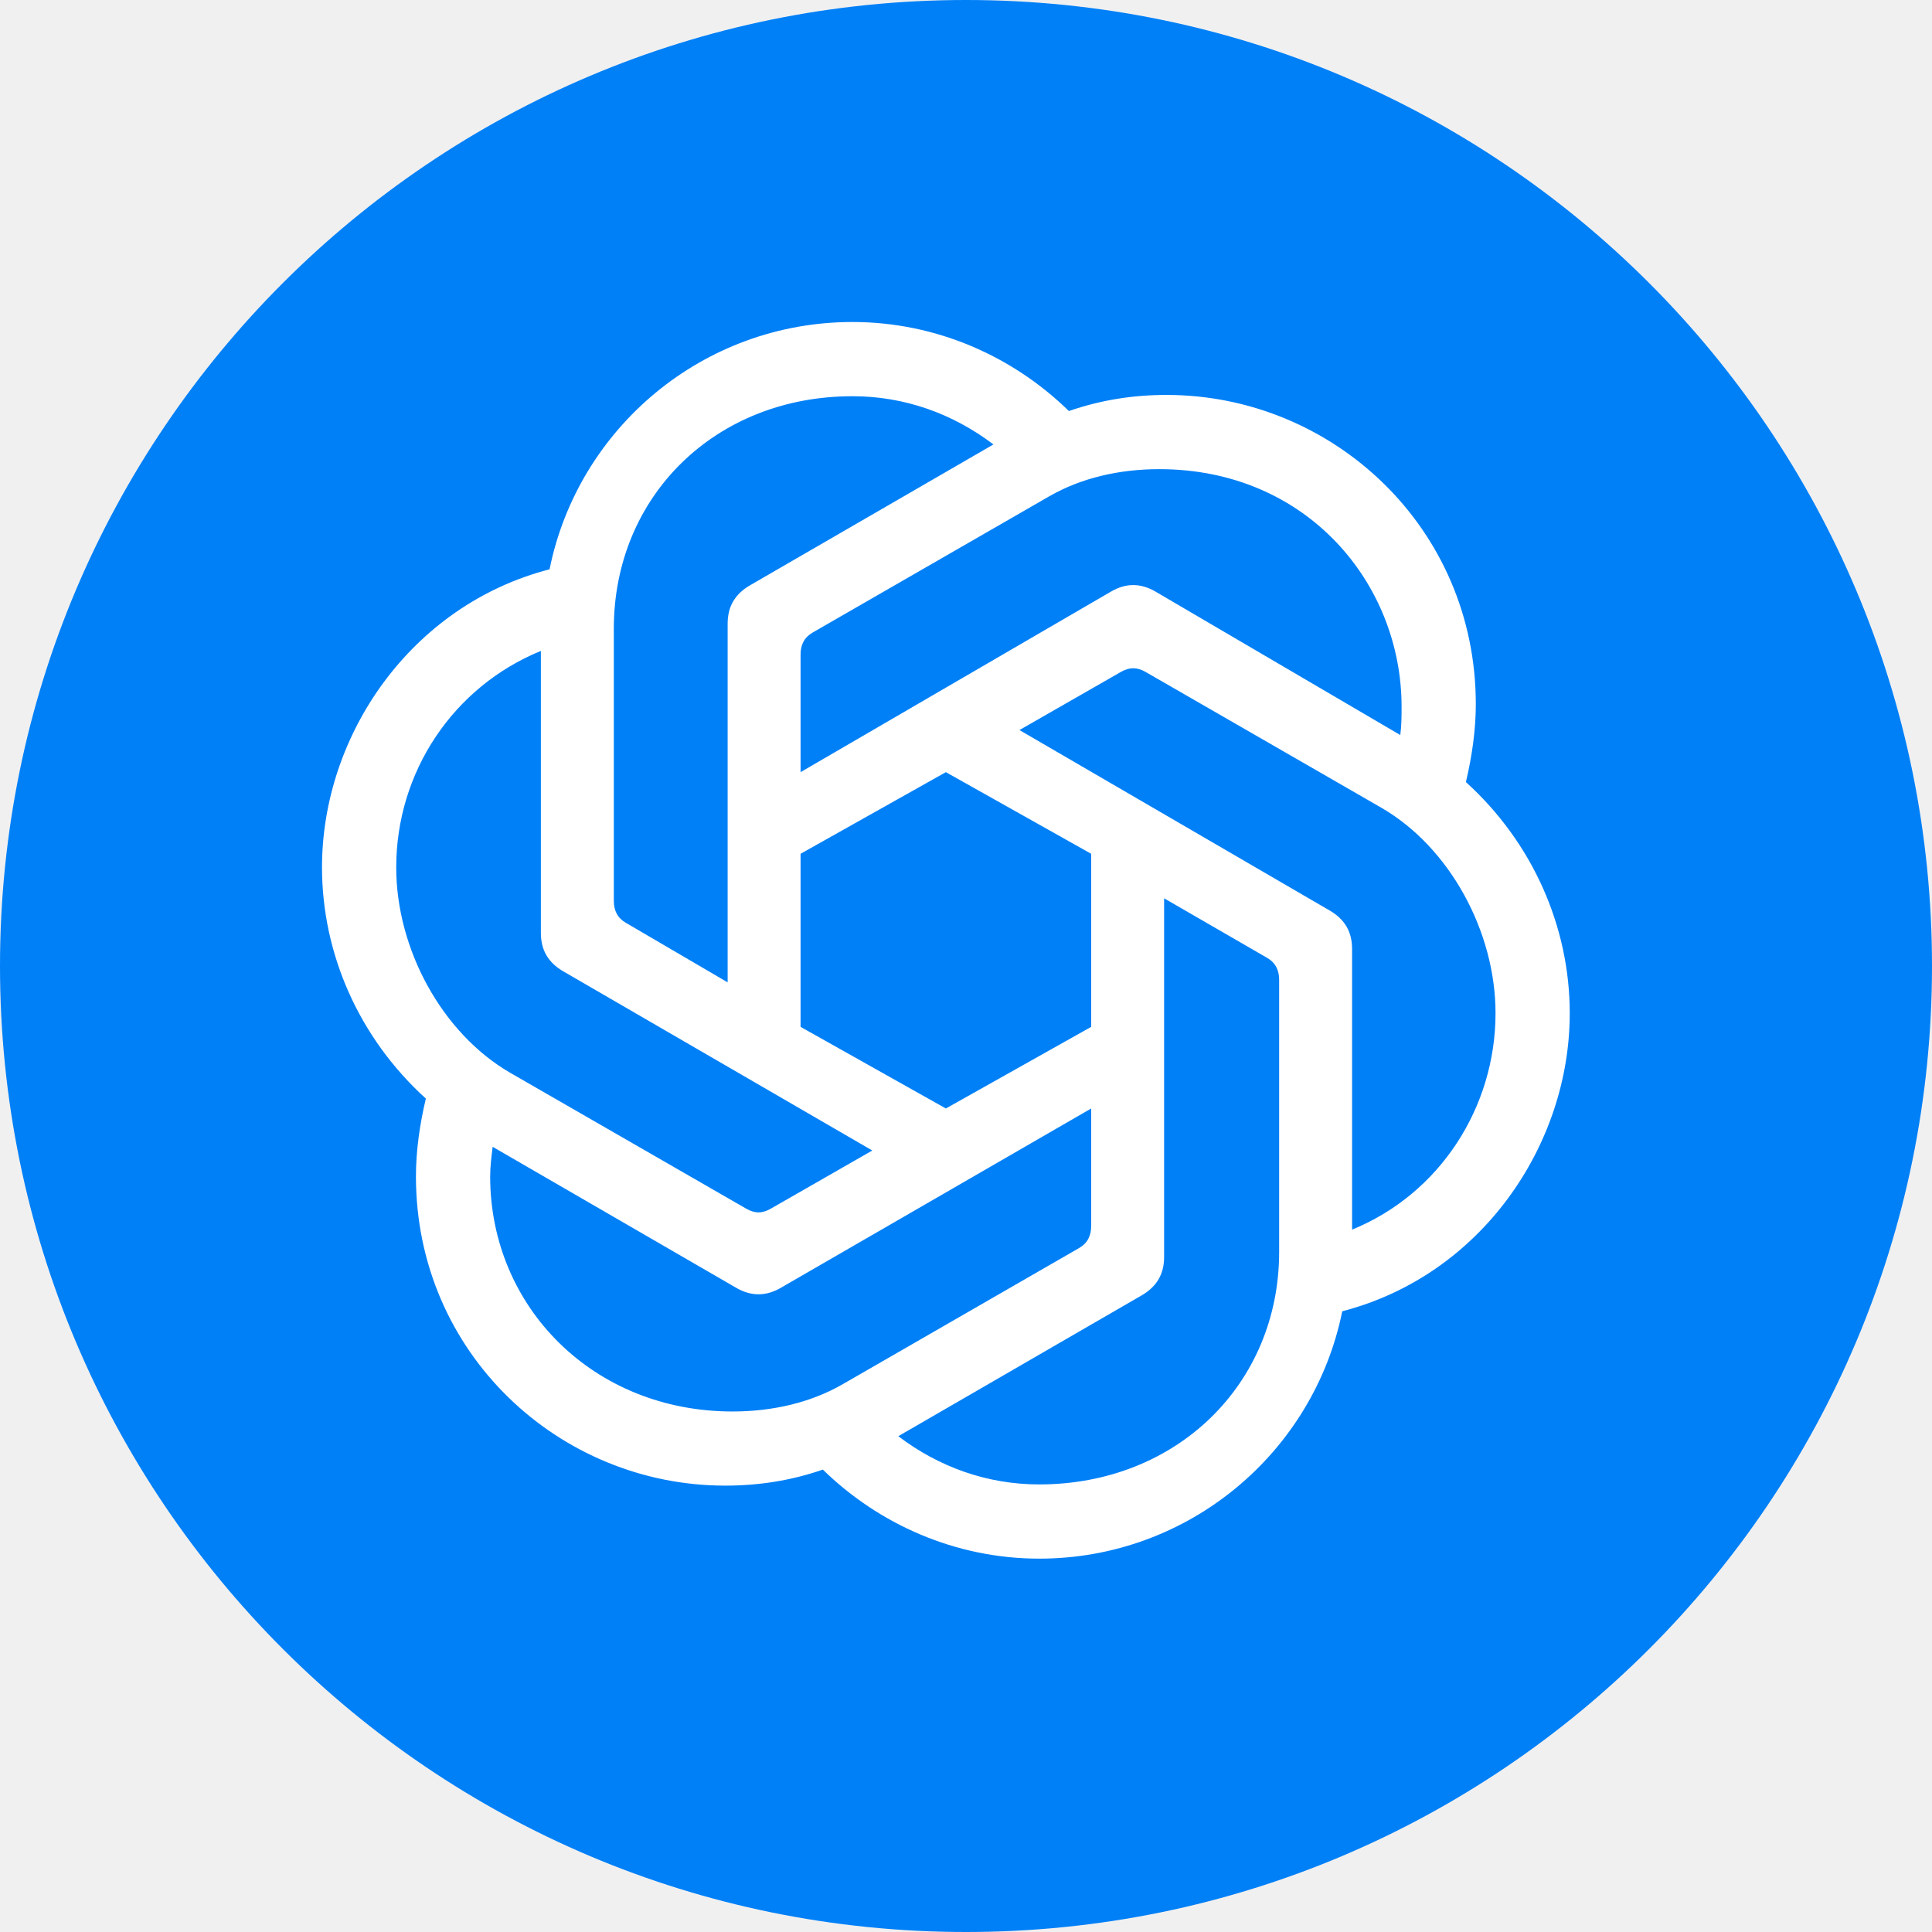
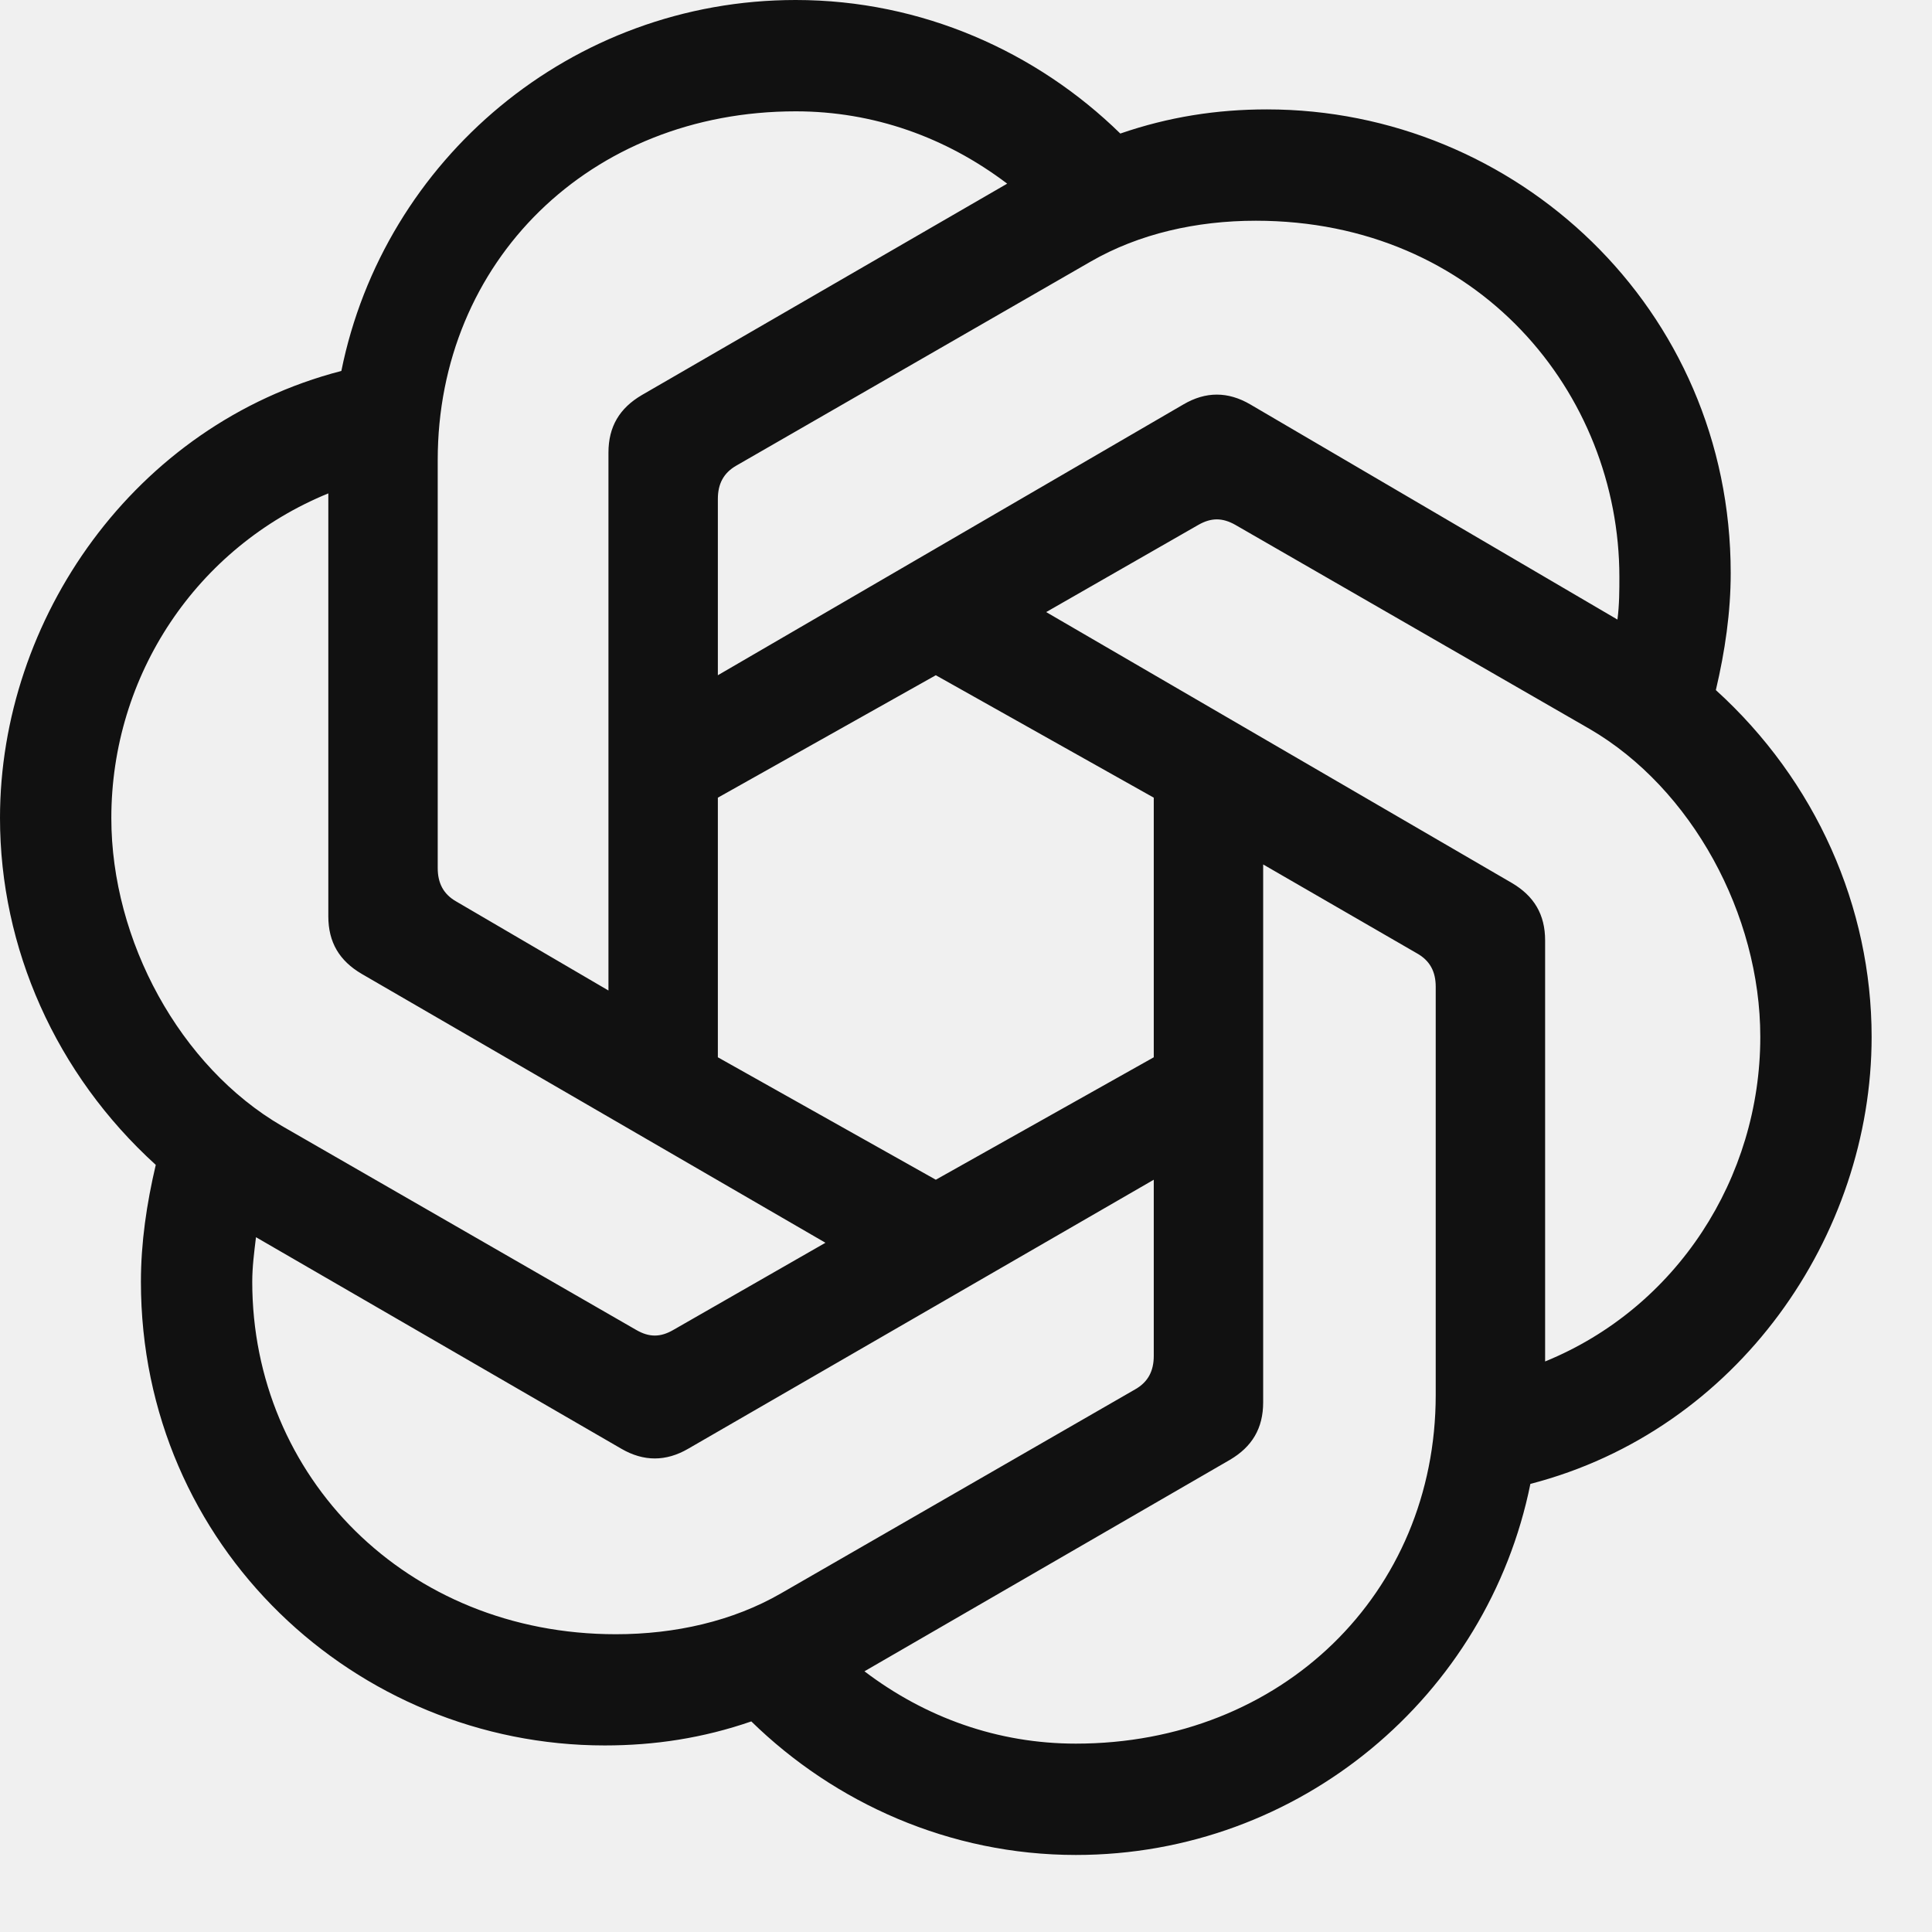
- <svg xmlns="http://www.w3.org/2000/svg" width="24" height="24" viewBox="0 0 24 24" fill="none">
-   <circle cx="12" cy="12" r="12" fill="#0080F7" />
-   <path d="M9.945 9.592V8.132C9.945 8.009 9.991 7.917 10.098 7.856L13.033 6.166C13.432 5.936 13.908 5.828 14.4 5.828C16.243 5.828 17.411 7.257 17.411 8.778C17.411 8.885 17.411 9.008 17.395 9.131L14.354 7.349C14.169 7.241 13.985 7.241 13.801 7.349L9.945 9.592ZM16.796 15.275V11.788C16.796 11.573 16.704 11.42 16.52 11.312L12.664 9.069L13.924 8.347C14.031 8.286 14.123 8.286 14.231 8.347L17.165 10.037C18.01 10.529 18.578 11.573 18.578 12.587C18.578 13.754 17.887 14.83 16.796 15.275V15.275ZM9.039 12.203L7.779 11.466C7.671 11.405 7.625 11.312 7.625 11.189V7.81C7.625 6.166 8.885 4.922 10.59 4.922C11.235 4.922 11.834 5.137 12.341 5.521L9.315 7.272C9.131 7.38 9.039 7.533 9.039 7.748V12.203L9.039 12.203ZM11.75 13.77L9.945 12.756V10.606L11.75 9.592L13.555 10.606V12.756L11.75 13.77ZM12.91 18.44C12.264 18.44 11.665 18.225 11.159 17.841L14.185 16.09C14.369 15.982 14.461 15.829 14.461 15.613V11.159L15.736 11.896C15.844 11.957 15.89 12.049 15.89 12.172V15.552C15.89 17.195 14.615 18.44 12.91 18.44ZM9.269 15.014L6.335 13.325C5.49 12.833 4.922 11.789 4.922 10.775C4.922 9.592 5.628 8.532 6.719 8.086V11.589C6.719 11.804 6.811 11.957 6.995 12.065L10.836 14.292L9.576 15.014C9.469 15.076 9.376 15.076 9.269 15.014ZM9.1 17.534C7.364 17.534 6.089 16.228 6.089 14.615C6.089 14.492 6.105 14.369 6.12 14.246L9.146 15.998C9.33 16.105 9.515 16.105 9.699 15.998L13.555 13.77V15.229C13.555 15.352 13.509 15.445 13.401 15.506L10.467 17.196C10.068 17.426 9.591 17.534 9.1 17.534H9.1ZM12.91 19.362C14.768 19.362 16.32 18.041 16.674 16.289C18.394 15.844 19.5 14.231 19.5 12.587C19.5 11.512 19.039 10.467 18.21 9.715C18.286 9.392 18.333 9.069 18.333 8.747C18.333 6.55 16.55 4.906 14.492 4.906C14.077 4.906 13.678 4.968 13.278 5.106C12.587 4.43 11.635 4 10.59 4C8.731 4 7.18 5.321 6.827 7.072C5.106 7.518 4 9.131 4 10.774C4 11.85 4.461 12.894 5.29 13.647C5.214 13.97 5.167 14.292 5.167 14.615C5.167 16.811 6.949 18.455 9.008 18.455C9.423 18.455 9.822 18.394 10.222 18.256C10.913 18.931 11.865 19.362 12.91 19.362Z" fill="white" />
+ <svg xmlns="http://www.w3.org/2000/svg" width="24" height="24" viewBox="4 4 16 16" fill="none">
+   <path d="M9.945 9.592V8.132C9.945 8.009 9.991 7.917 10.098 7.856L13.033 6.166C13.432 5.936 13.908 5.828 14.4 5.828C16.243 5.828 17.411 7.257 17.411 8.778C17.411 8.885 17.411 9.008 17.395 9.131L14.354 7.349C14.169 7.241 13.985 7.241 13.801 7.349L9.945 9.592ZM16.796 15.275V11.788C16.796 11.573 16.704 11.42 16.52 11.312L12.664 9.069L13.924 8.347C14.031 8.286 14.123 8.286 14.231 8.347L17.165 10.037C18.01 10.529 18.578 11.573 18.578 12.587C18.578 13.754 17.887 14.83 16.796 15.275V15.275ZM9.039 12.203L7.779 11.466C7.671 11.405 7.625 11.312 7.625 11.189V7.81C7.625 6.166 8.885 4.922 10.59 4.922C11.235 4.922 11.834 5.137 12.341 5.521L9.315 7.272C9.131 7.38 9.039 7.533 9.039 7.748V12.203L9.039 12.203ZM11.75 13.77L9.945 12.756V10.606L11.75 9.592L13.555 10.606V12.756L11.75 13.77ZM12.91 18.44C12.264 18.44 11.665 18.225 11.159 17.841L14.185 16.09C14.369 15.982 14.461 15.829 14.461 15.613V11.159L15.736 11.896C15.844 11.957 15.89 12.049 15.89 12.172V15.552C15.89 17.195 14.615 18.44 12.91 18.44ZM9.269 15.014L6.335 13.325C5.49 12.833 4.922 11.789 4.922 10.775C4.922 9.592 5.628 8.532 6.719 8.086V11.589C6.719 11.804 6.811 11.957 6.995 12.065L10.836 14.292L9.576 15.014C9.469 15.076 9.376 15.076 9.269 15.014ZM9.1 17.534C7.364 17.534 6.089 16.228 6.089 14.615C6.089 14.492 6.105 14.369 6.12 14.246L9.146 15.998C9.33 16.105 9.515 16.105 9.699 15.998L13.555 13.77V15.229C13.555 15.352 13.509 15.445 13.401 15.506L10.467 17.196C10.068 17.426 9.591 17.534 9.1 17.534H9.1ZM12.91 19.362C14.768 19.362 16.32 18.041 16.674 16.289C18.394 15.844 19.5 14.231 19.5 12.587C19.5 11.512 19.039 10.467 18.21 9.715C18.286 9.392 18.333 9.069 18.333 8.747C18.333 6.55 16.55 4.906 14.492 4.906C14.077 4.906 13.678 4.968 13.278 5.106C12.587 4.43 11.635 4 10.59 4C8.731 4 7.18 5.321 6.827 7.072C5.106 7.518 4 9.131 4 10.774C4 11.85 4.461 12.894 5.29 13.647C5.214 13.97 5.167 14.292 5.167 14.615C5.167 16.811 6.949 18.455 9.008 18.455C9.423 18.455 9.822 18.394 10.222 18.256C10.913 18.931 11.865 19.362 12.91 19.362Z" fill="#111111" />
</svg>
